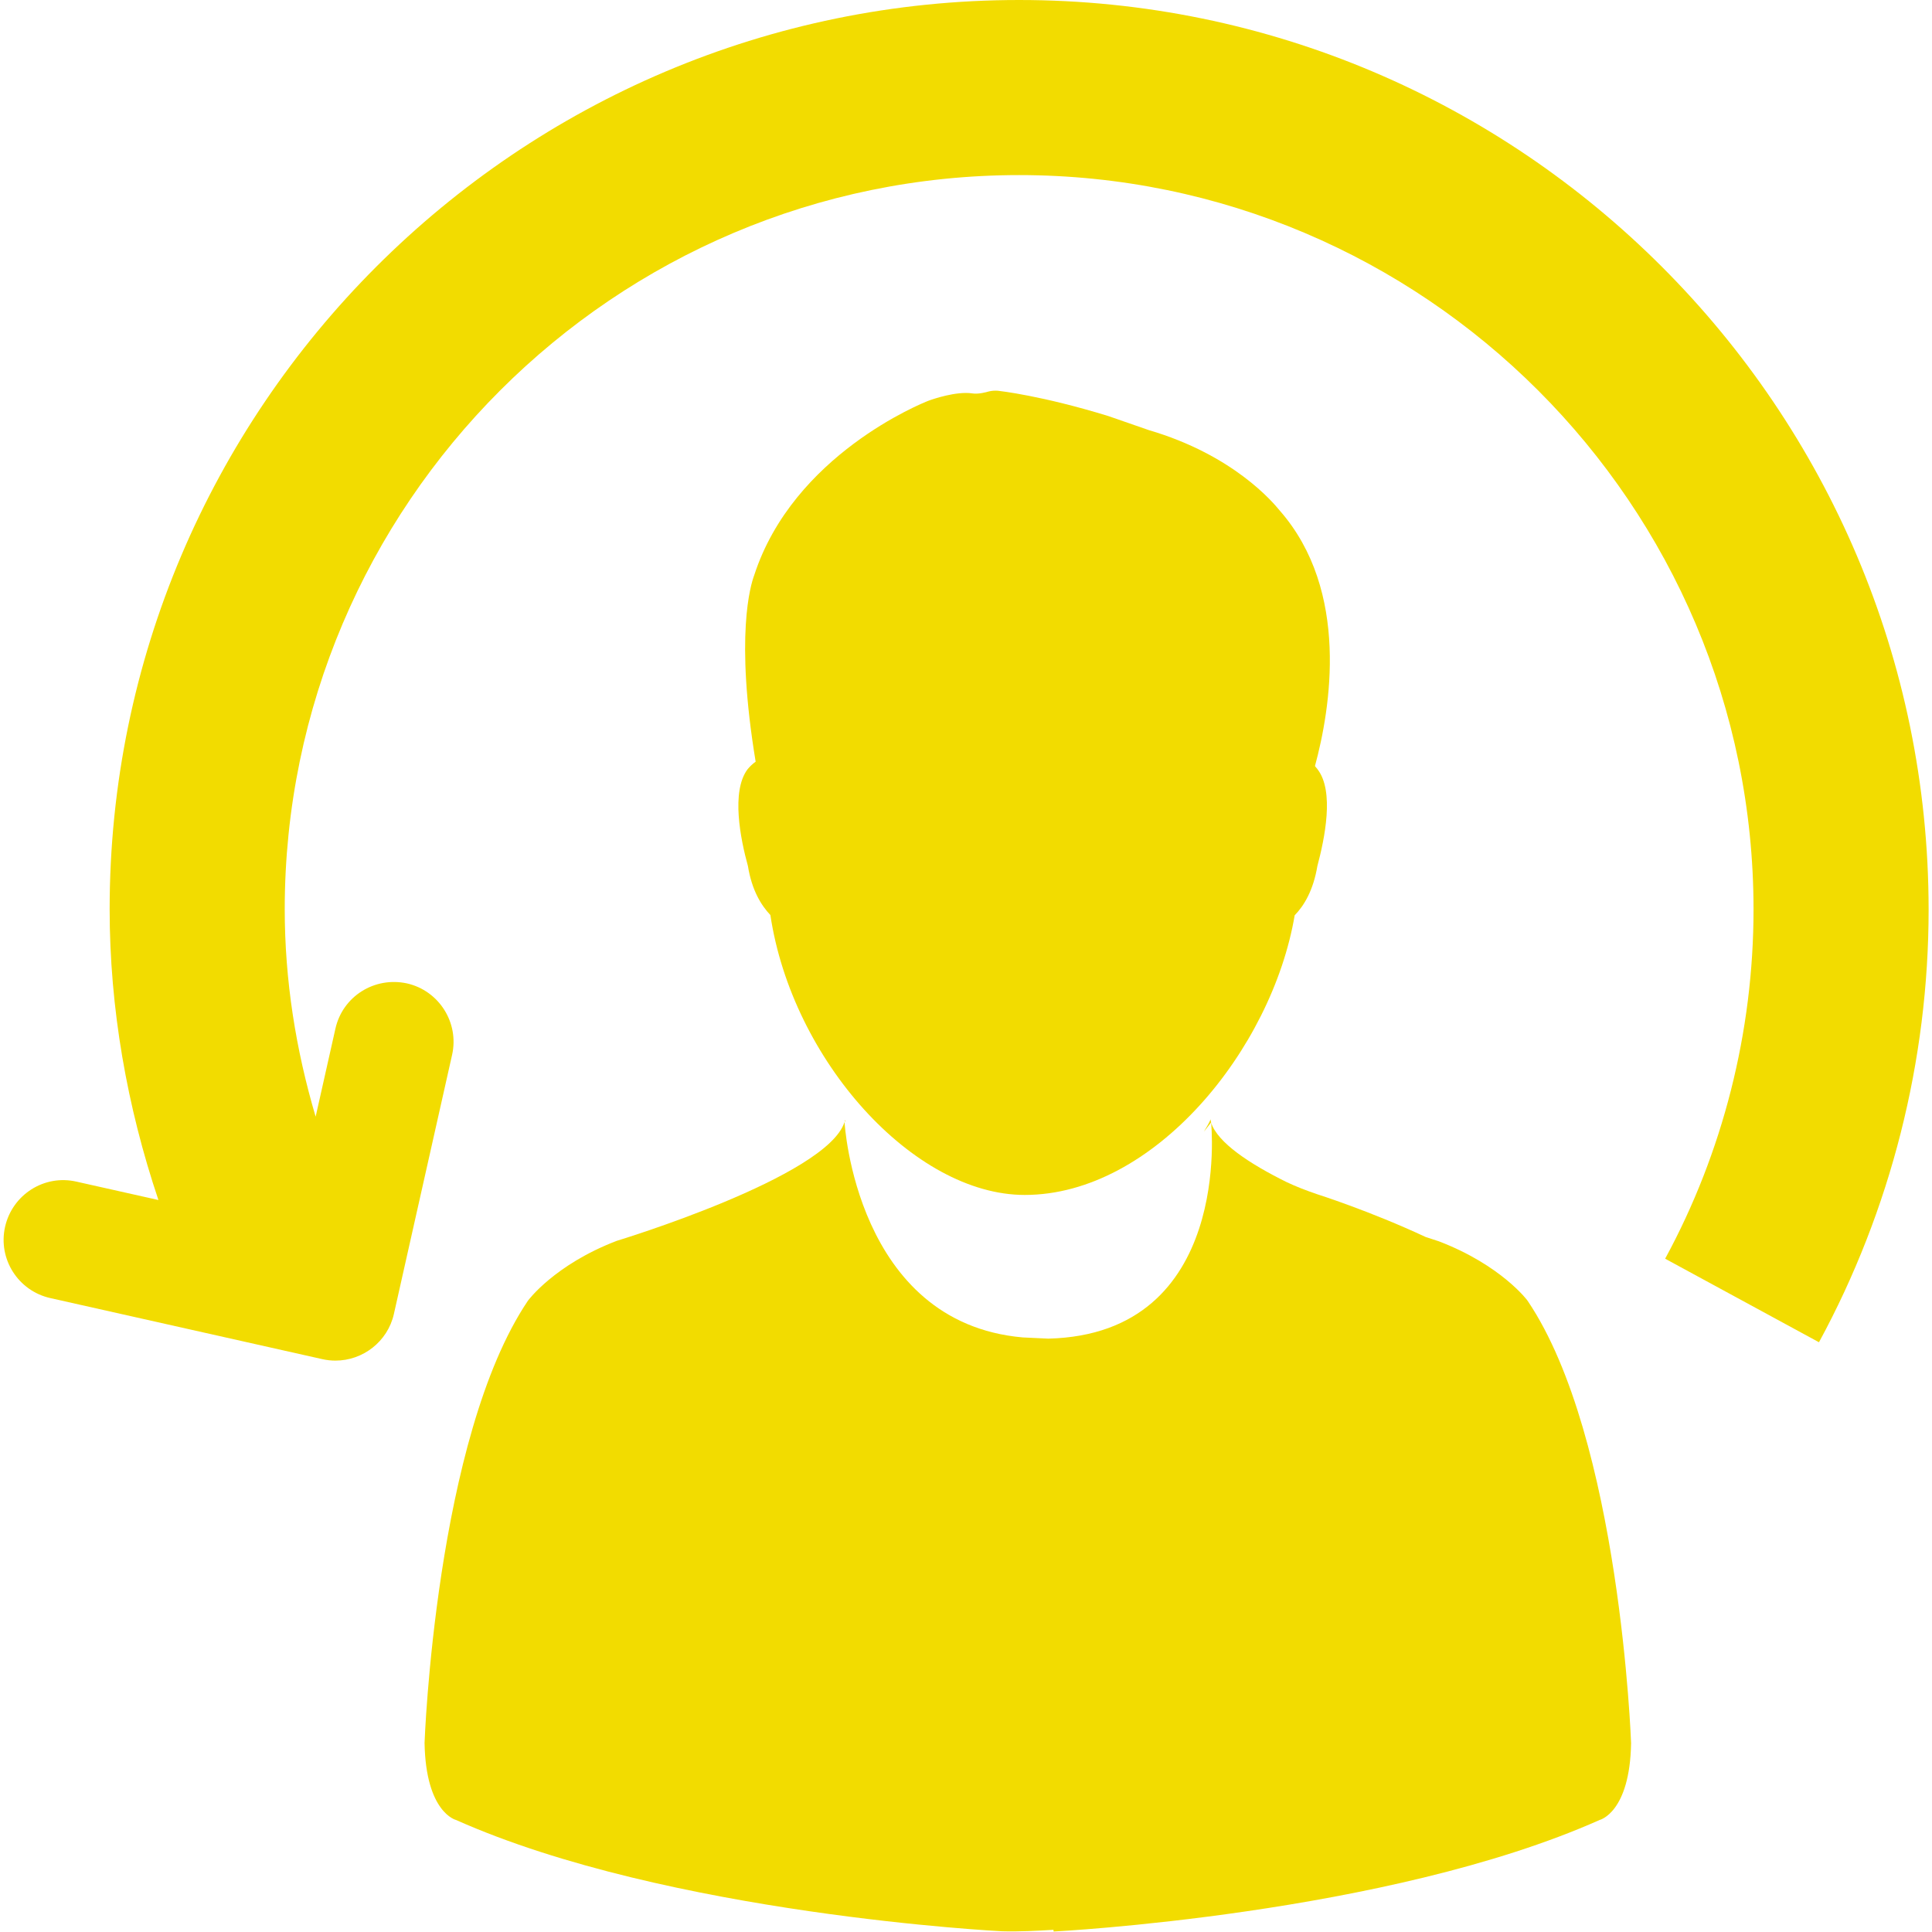
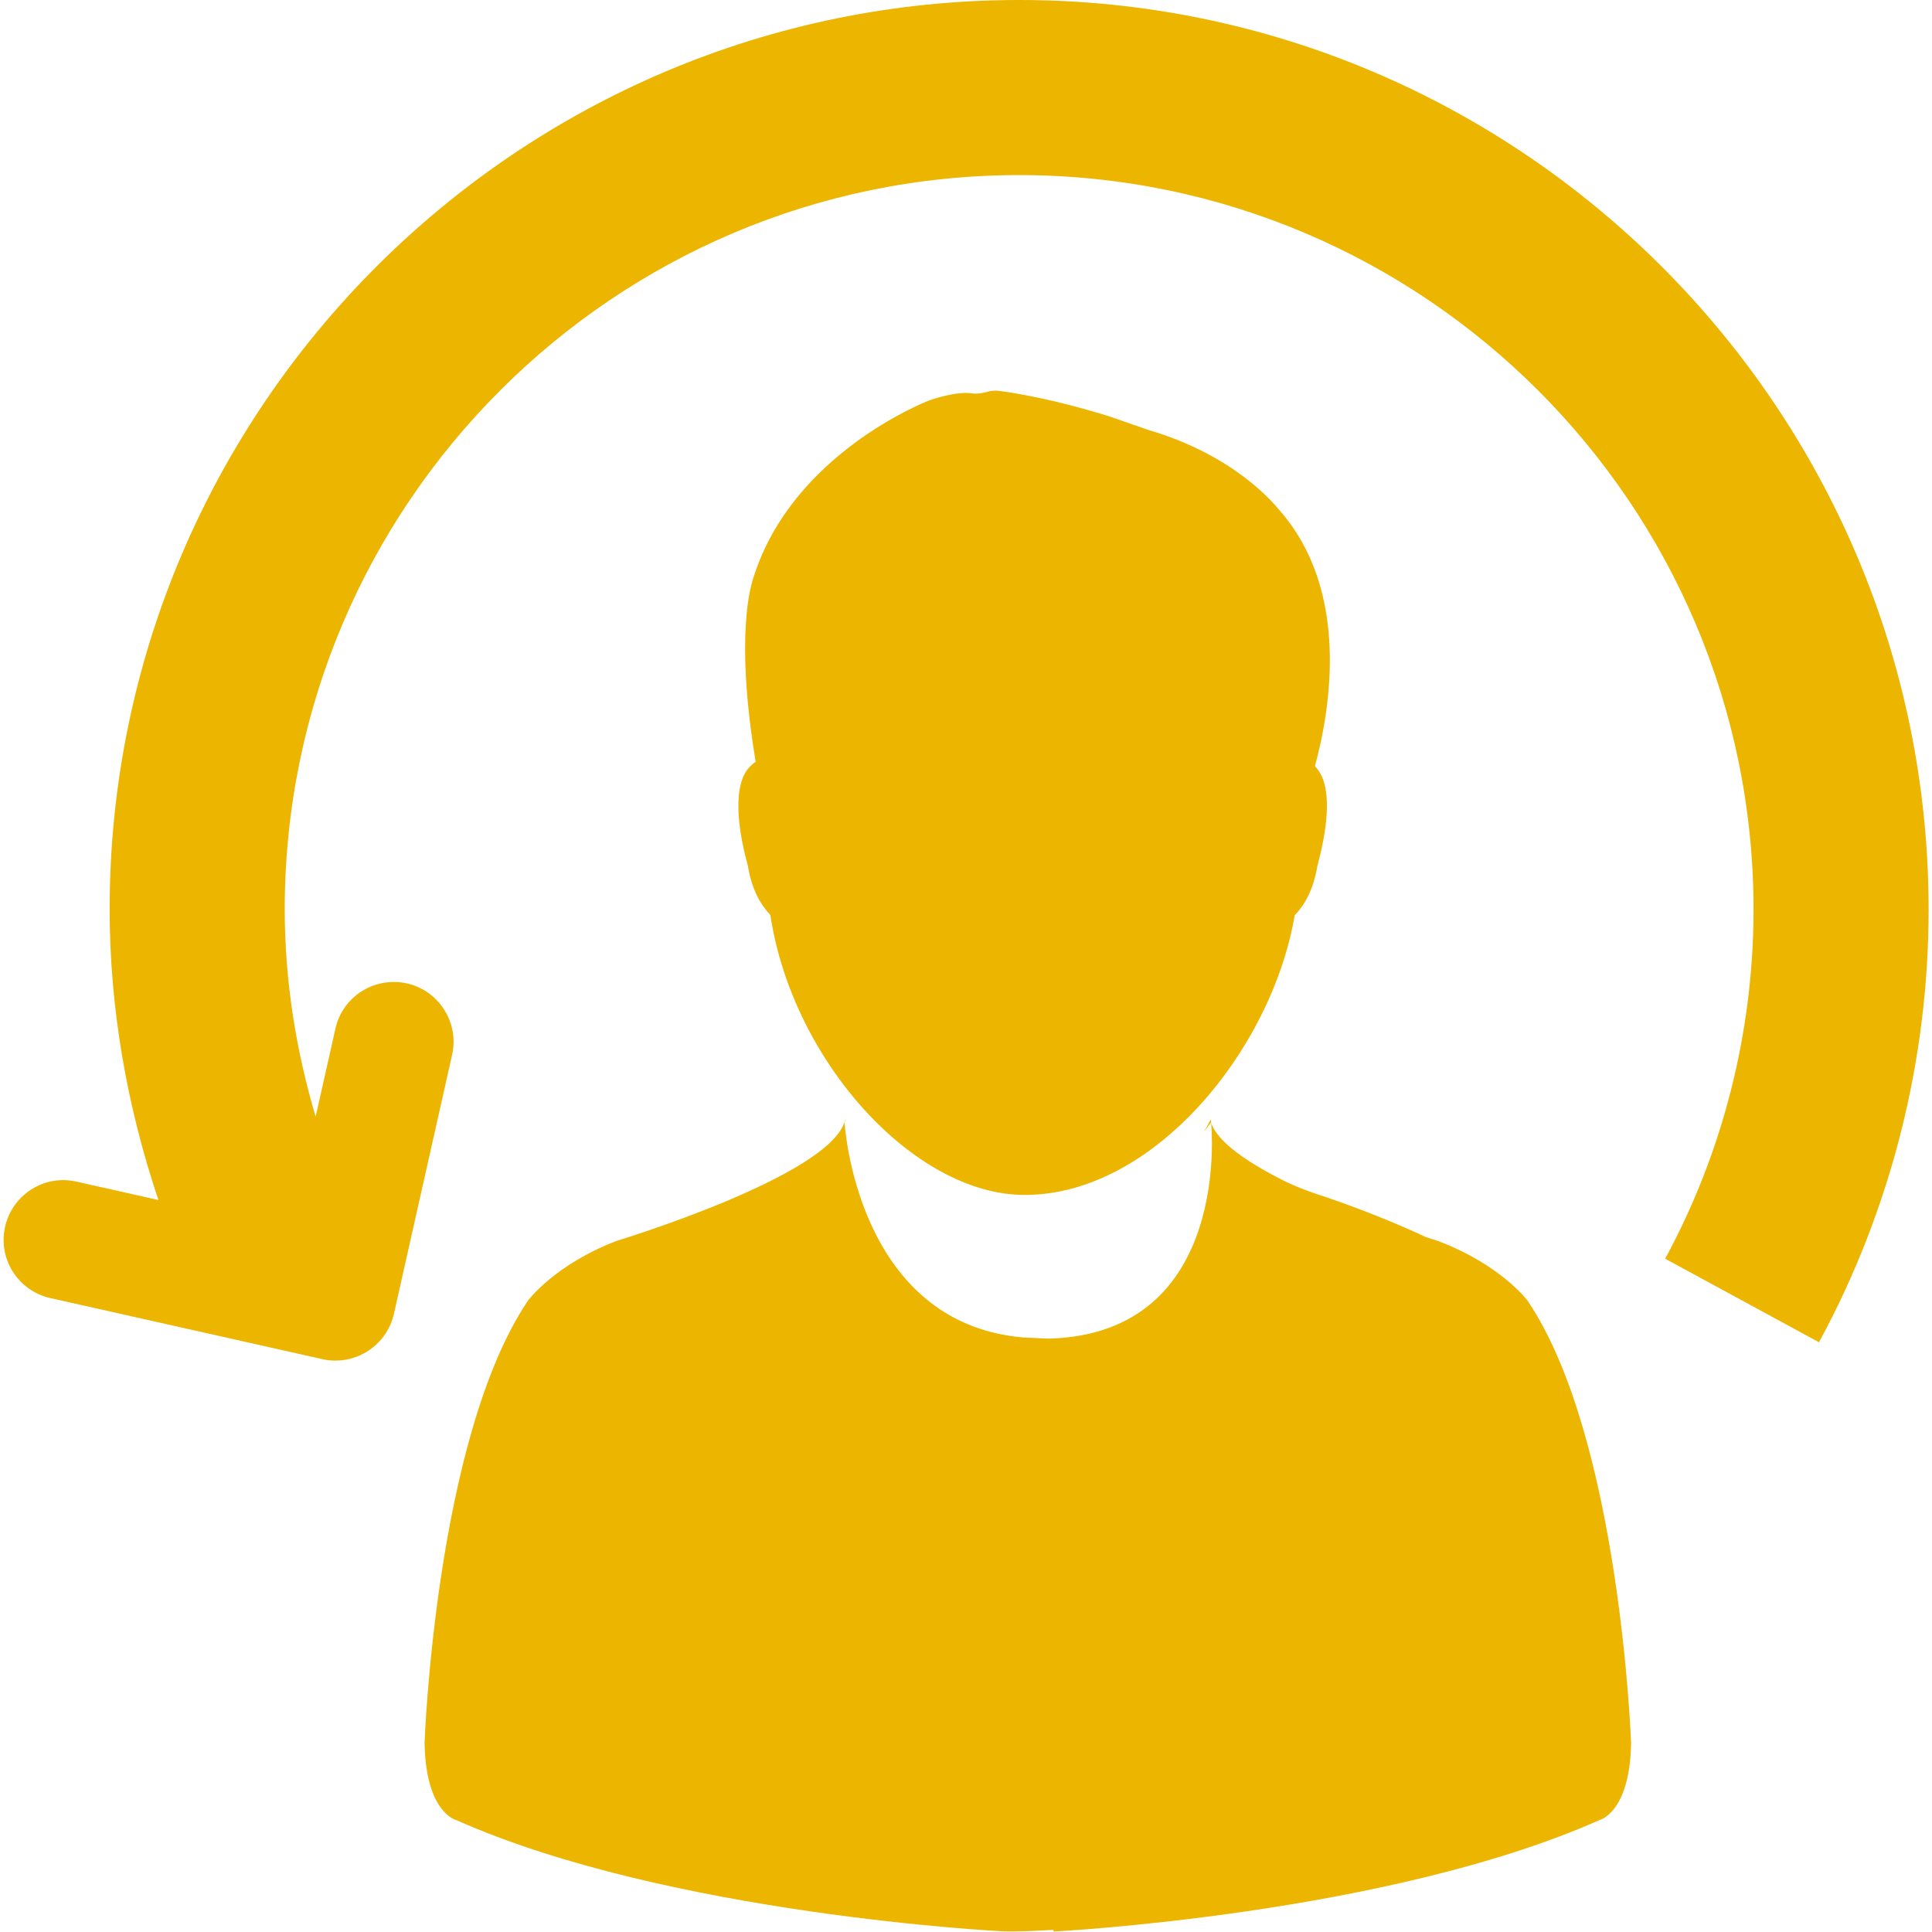
<svg xmlns="http://www.w3.org/2000/svg" version="1.1" id="Capa_1" x="0px" y="0px" viewBox="0 0 800 800" style="enable-background:new 0 0 800 800;" xml:space="preserve">
  <style type="text/css">
- 	.st0{fill:#F2DC00;}
+ 	.st0{fill:#ECB500;}
</style>
  <g id="SVGRepo_bgCarrier">
</g>
  <g id="SVGRepo_tracerCarrier">
</g>
  <g id="SVGRepo_iconCarrier">
    <g>
      <g>
        <path class="st0" d="M309.7,358.6c1.6,10,5.5,16.3,9.3,20.3c9,60.1,59.3,115.9,105.3,115.9c53.6,0,102.4-60.4,111.8-115.8     c3.9-4,7.7-10.3,9.4-20.4c3-11.3,7.1-30.9,0.1-40c-0.3-0.5-0.8-0.9-1.1-1.4c6.4-23.6,14.6-72.5-14.6-105.8     c-2.7-3.3-19.1-23-54.2-33.3l-16.7-5.8c-27.6-8.5-45-10.4-45.8-10.5c-1.3-0.1-2.6,0-3.8,0.3c-1,0.3-4.3,1.2-6.8,0.8     c-6.6-1-16.5,2.4-18.3,3.1c-2.3,0.9-55.8,22.3-72,72.2c-1.5,4-8,25.2,0.6,77.2c-1.3,0.9-2.4,2-3.4,3.2     C302.7,327.8,306.6,347.4,309.7,358.6z" />
        <path class="st0" d="M595.8,514c0,0-2.2-0.7-5.5-1.8c-23.1-10.8-44.9-17.7-44.9-17.7c-4.7-1.6-8.8-3.2-12.6-5     c-15.6-7.7-28.6-16.4-31.3-24.6c0,0,9.1,87.5-67.4,89.4l-10.6-0.5c-69.2-6.1-73.8-89.2-73.8-89.2c-7.2,22.8-94.3,49.2-94.3,49.2     c-25.9,9.9-36.8,24.8-36.8,24.8c-38.3,56.8-42.8,183.1-42.8,183.1c0.5,28.9,13,31.9,13,31.9c88,39.2,226.1,46.1,226.1,46.1     c7.4,0.2,14.4-0.2,21.3-0.6l0.1,0.7c0,0,138.1-7,226.1-46.2c0,0,12.5-3,13-31.8c0,0-4.5-126.3-42.8-183.1     C632.7,538.7,621.7,523.9,595.8,514z" />
        <path class="st0" d="M498.5,468.6c1-1.3,2-2.5,3-3.8c-0.2-0.8-0.2-1.3-0.2-1.3C500.4,465.5,499.5,466.9,498.5,468.6z" />
        <path class="st0" d="M350.2,464.6l-0.2-0.9l-0.2,1c0-0.2,0.2-0.4,0.3-0.5C350,464.1,350.1,464.2,350.2,464.6z" />
-         <path class="st0" d="M422,0C214.4,0,45.4,168.9,45.4,376.5c0,41,7.2,81.8,20.2,120.4l-33.9-7.6c-13.4-3.1-26.6,5.4-29.6,18.7     s5.4,26.5,18.7,29.5l112.7,25.3c1.8,0.4,3.6,0.6,5.4,0.6c11.3,0,21.6-7.8,24.2-19.3l24.1-107.3c3-13.3-5.4-26.6-18.7-29.6     c-13.5-2.9-26.6,5.4-29.6,18.7l-8.2,36.5c-8.2-27.7-12.8-56.4-12.8-86C118,208.9,254.4,72.5,422,72.5s304.1,136.4,304.1,304.1     c0,50.6-12.7,100.6-36.6,144.6l63.7,34.6c29.7-54.7,45.4-116.6,45.4-179.2C798.5,168.9,629.6,0,422,0z" />
+         <path class="st0" d="M422,0C214.4,0,45.4,168.9,45.4,376.5c0,41,7.2,81.8,20.2,120.4l-33.9-7.6c-13.4-3.1-26.6,5.4-29.6,18.7     c-3,13.3,5.4,26.5,18.7,29.5l112.7,25.3c1.8,0.4,3.6,0.6,5.4,0.6c11.3,0,21.6-7.8,24.2-19.3l24.1-107.3     c3-13.3-5.4-26.6-18.7-29.6c-13.5-2.9-26.6,5.4-29.6,18.7l-8.2,36.5c-8.2-27.7-12.8-56.4-12.8-86C118,208.9,254.4,72.5,422,72.5     s304.1,136.4,304.1,304.1c0,50.6-12.7,100.6-36.6,144.6l63.7,34.6c29.7-54.7,45.4-116.6,45.4-179.2C798.5,168.9,629.6,0,422,0z" />
      </g>
    </g>
  </g>
</svg>
